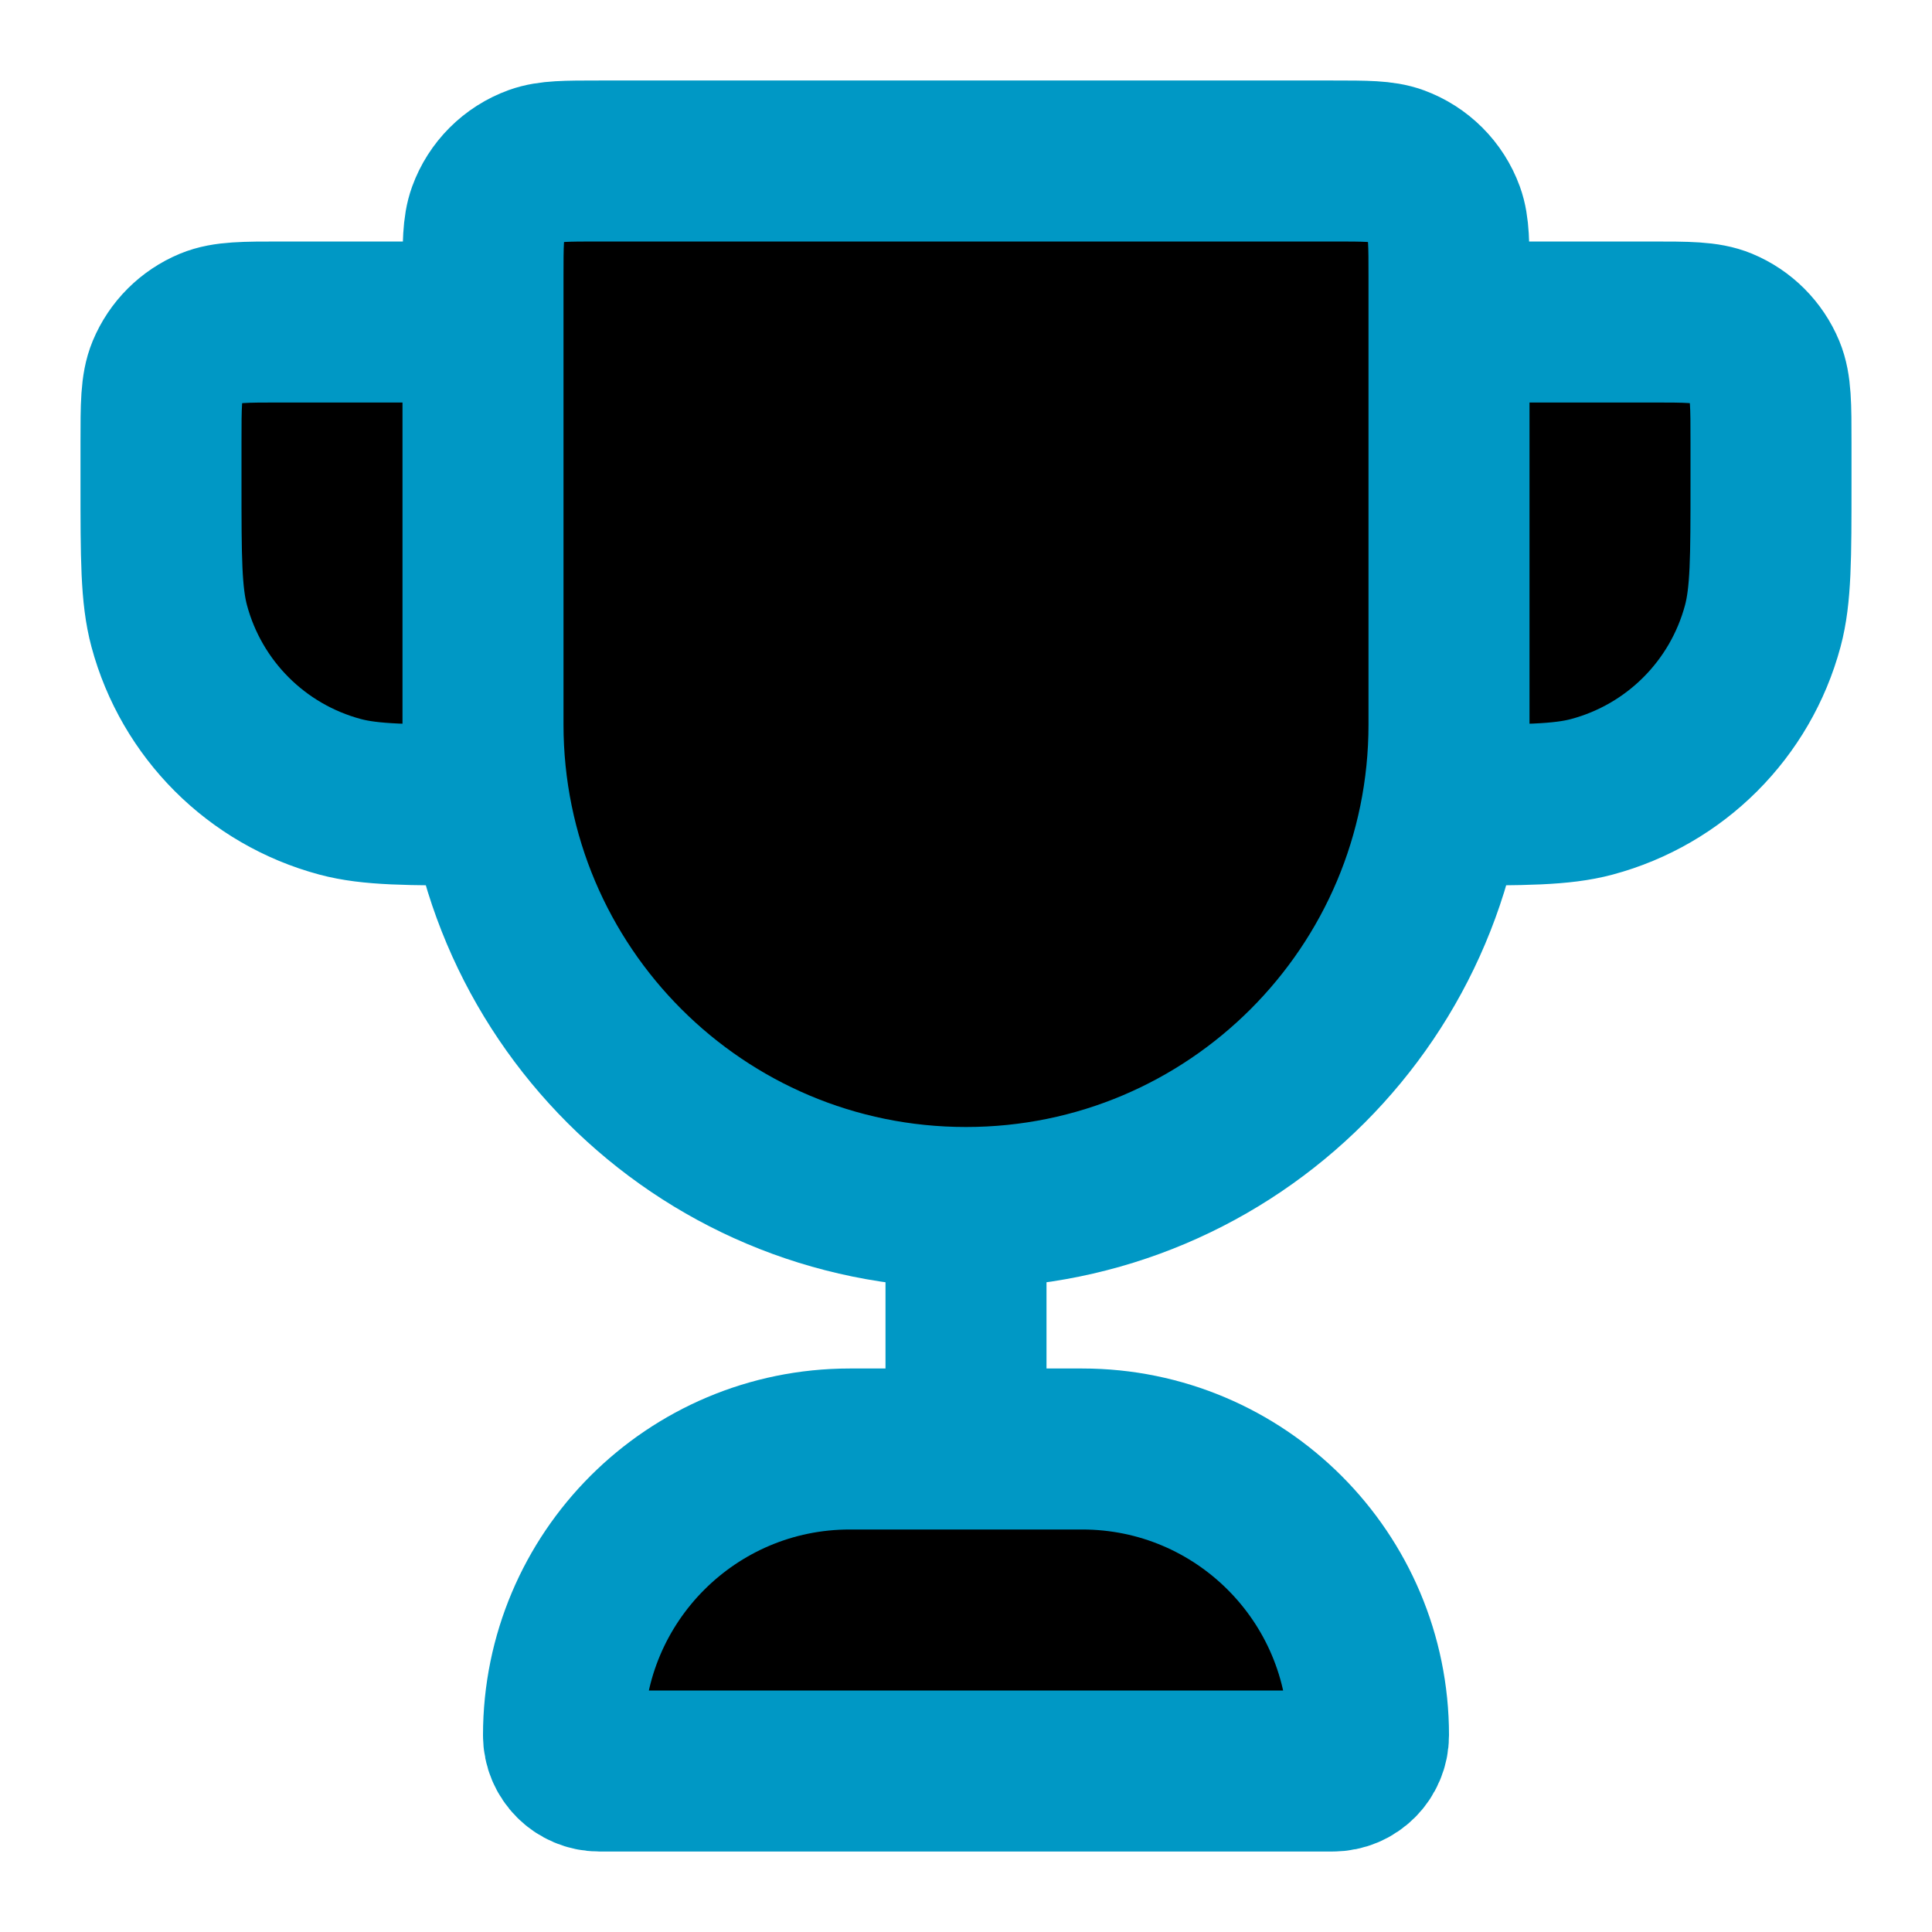
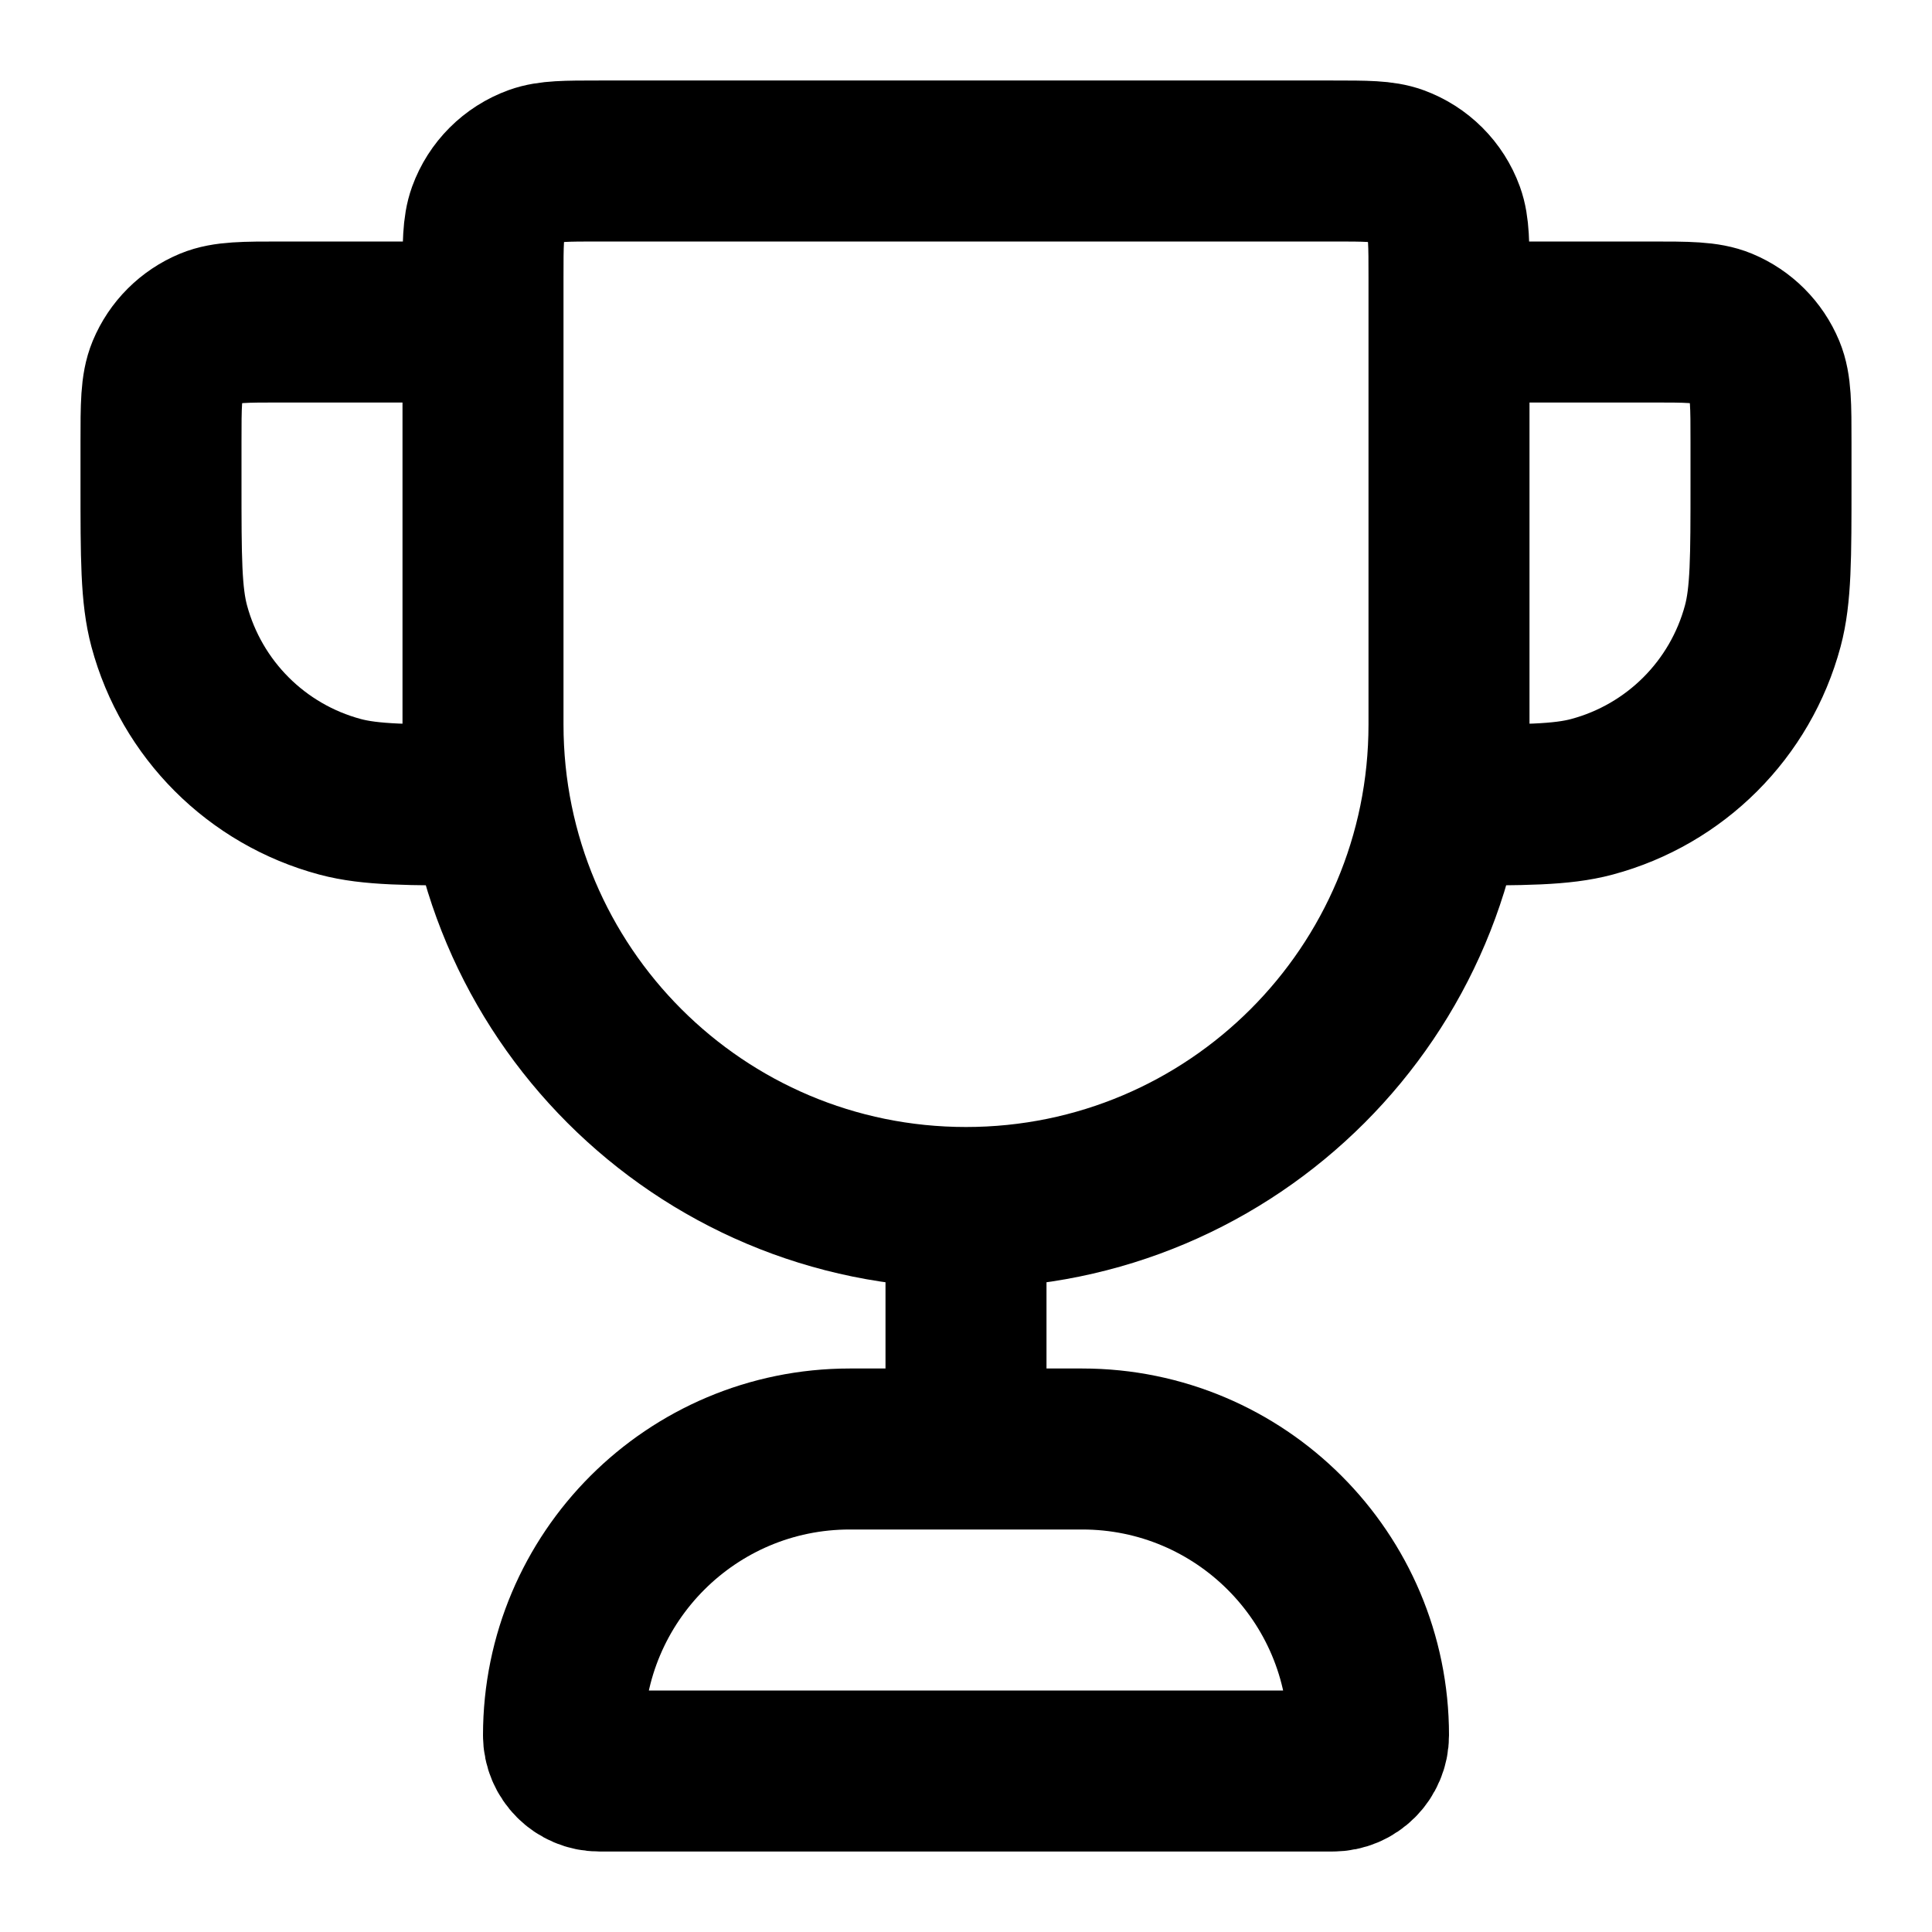
<svg xmlns="http://www.w3.org/2000/svg" width="24" height="24" viewBox="0 0 24 24" fill="none">
-   <path d="M12 15C8.686 15 6 12.314 6 9V3.444C6 3.031 6 2.824 6.06 2.658C6.161 2.38 6.38 2.161 6.658 2.06C6.824 2 7.031 2 7.444 2H16.556C16.969 2 17.176 2 17.342 2.06C17.62 2.161 17.839 2.38 17.94 2.658C18 2.824 18 3.031 18 3.444V9C18 12.314 15.314 15 12 15ZM12 15V18M18 4H20.5C20.966 4 21.199 4 21.383 4.076C21.628 4.178 21.822 4.372 21.924 4.617C22 4.801 22 5.034 22 5.5V6C22 6.93 22 7.395 21.898 7.776C21.62 8.812 20.812 9.62 19.776 9.898C19.395 10 18.93 10 18 10M6 4H3.5C3.034 4 2.801 4 2.617 4.076C2.372 4.178 2.178 4.372 2.076 4.617C2 4.801 2 5.034 2 5.5V6C2 6.93 2 7.395 2.102 7.776C2.38 8.812 3.188 9.62 4.224 9.898C4.605 10 5.07 10 6 10M7.444 22H16.556C16.801 22 17 21.801 17 21.556C17 19.592 15.408 18 13.444 18H10.556C8.592 18 7 19.592 7 21.556C7 21.801 7.199 22 7.444 22Z" stroke="#0098C5" stroke-width="2" stroke-linecap="round" stroke-linejoin="round" fill="currentColor" />
+   <path d="M12 15C8.686 15 6 12.314 6 9V3.444C6 3.031 6 2.824 6.06 2.658C6.161 2.38 6.38 2.161 6.658 2.06C6.824 2 7.031 2 7.444 2H16.556C16.969 2 17.176 2 17.342 2.06C17.62 2.161 17.839 2.38 17.94 2.658C18 2.824 18 3.031 18 3.444V9C18 12.314 15.314 15 12 15ZM12 15V18M18 4H20.5C20.966 4 21.199 4 21.383 4.076C21.628 4.178 21.822 4.372 21.924 4.617C22 4.801 22 5.034 22 5.5V6C22 6.93 22 7.395 21.898 7.776C21.62 8.812 20.812 9.62 19.776 9.898C19.395 10 18.93 10 18 10M6 4H3.5C3.034 4 2.801 4 2.617 4.076C2.372 4.178 2.178 4.372 2.076 4.617C2 4.801 2 5.034 2 5.5V6C2 6.93 2 7.395 2.102 7.776C2.38 8.812 3.188 9.62 4.224 9.898C4.605 10 5.07 10 6 10M7.444 22H16.556C16.801 22 17 21.801 17 21.556C17 19.592 15.408 18 13.444 18H10.556C8.592 18 7 19.592 7 21.556C7 21.801 7.199 22 7.444 22Z" stroke="currentColor" stroke-width="2" stroke-linecap="round" stroke-linejoin="round" fill="none" />
</svg>
